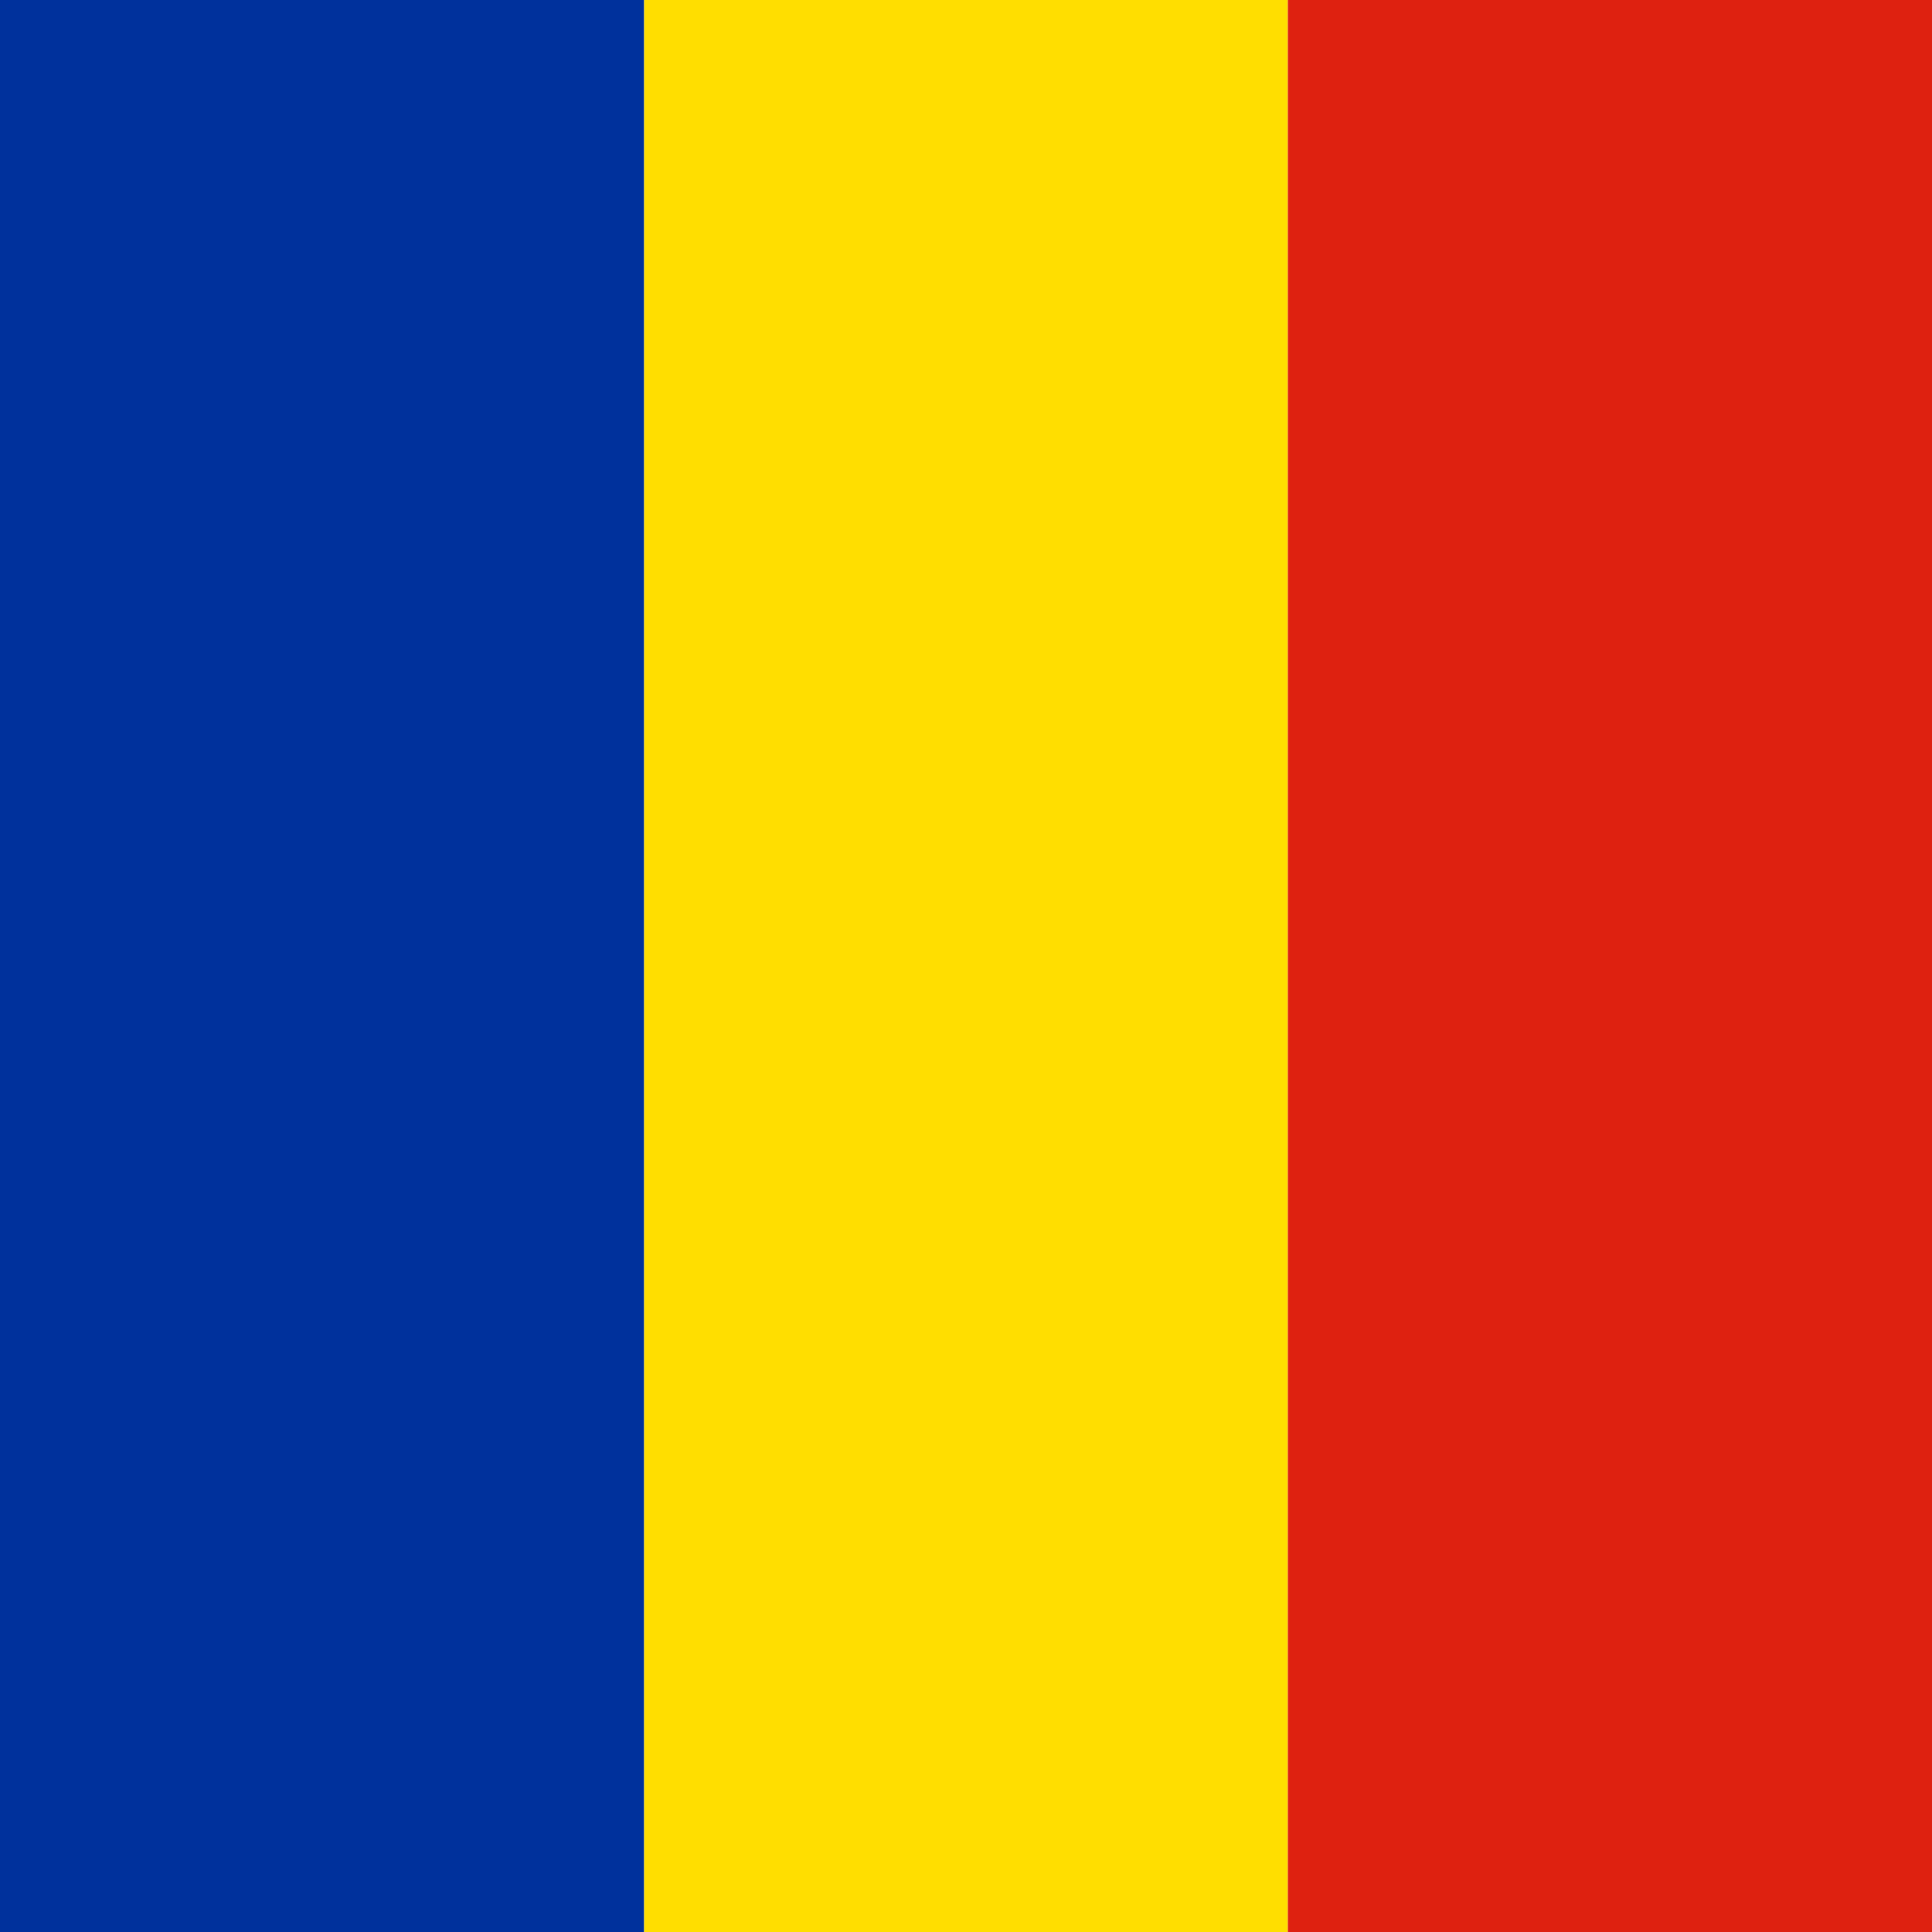
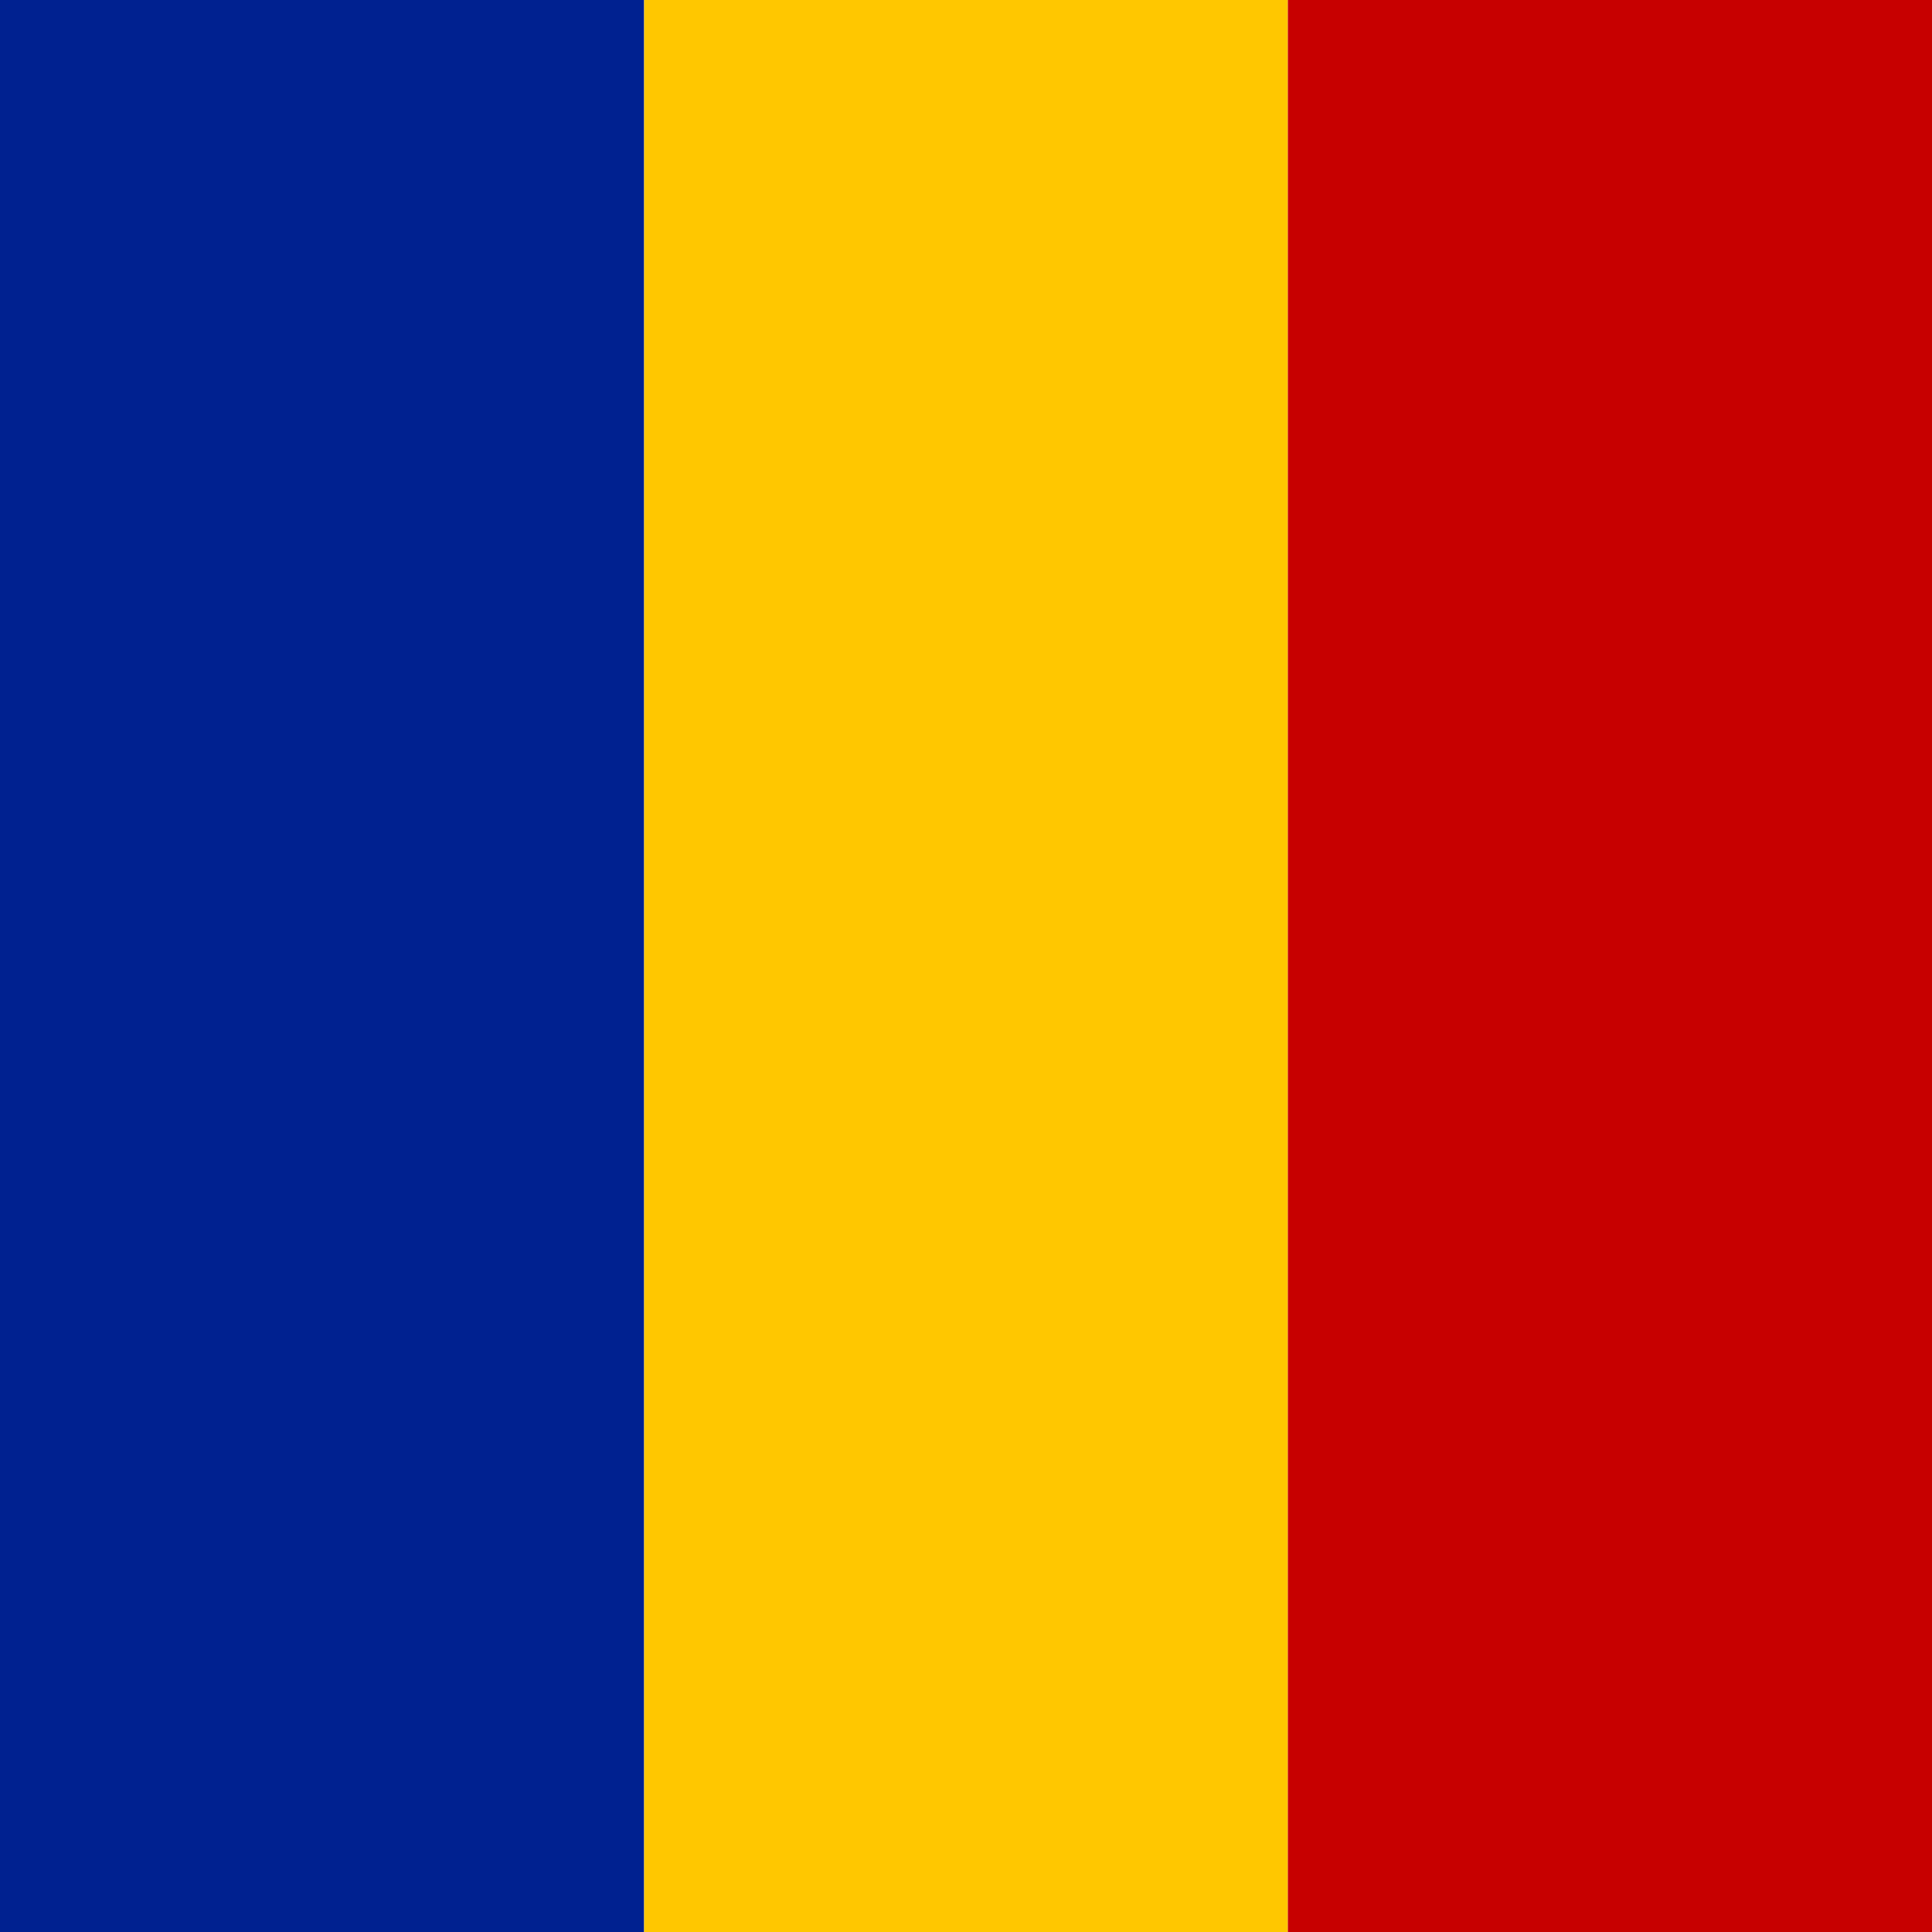
<svg xmlns="http://www.w3.org/2000/svg" id="flag-icon-css-ro" width="512" height="512">
  <g fill-rule="evenodd" stroke-width="1pt">
-     <path fill="#00319c" d="M0 0h170.7v512H0z" />
-     <path fill="#ffde00" d="M170.7 0h170.6v512H170.7z" />
-     <path fill="#de2110" d="M341.3 0H512v512H341.3z" />
+     <path fill="#002190" d="M0 0h170.7v512H0z" />
+     <path fill="#ffc700" d="M170.7 0h170.6v512H170.7z" />
+     <path fill="#c70000" d="M341.3 0H512v512H341.3z" />
  </g>
</svg>
